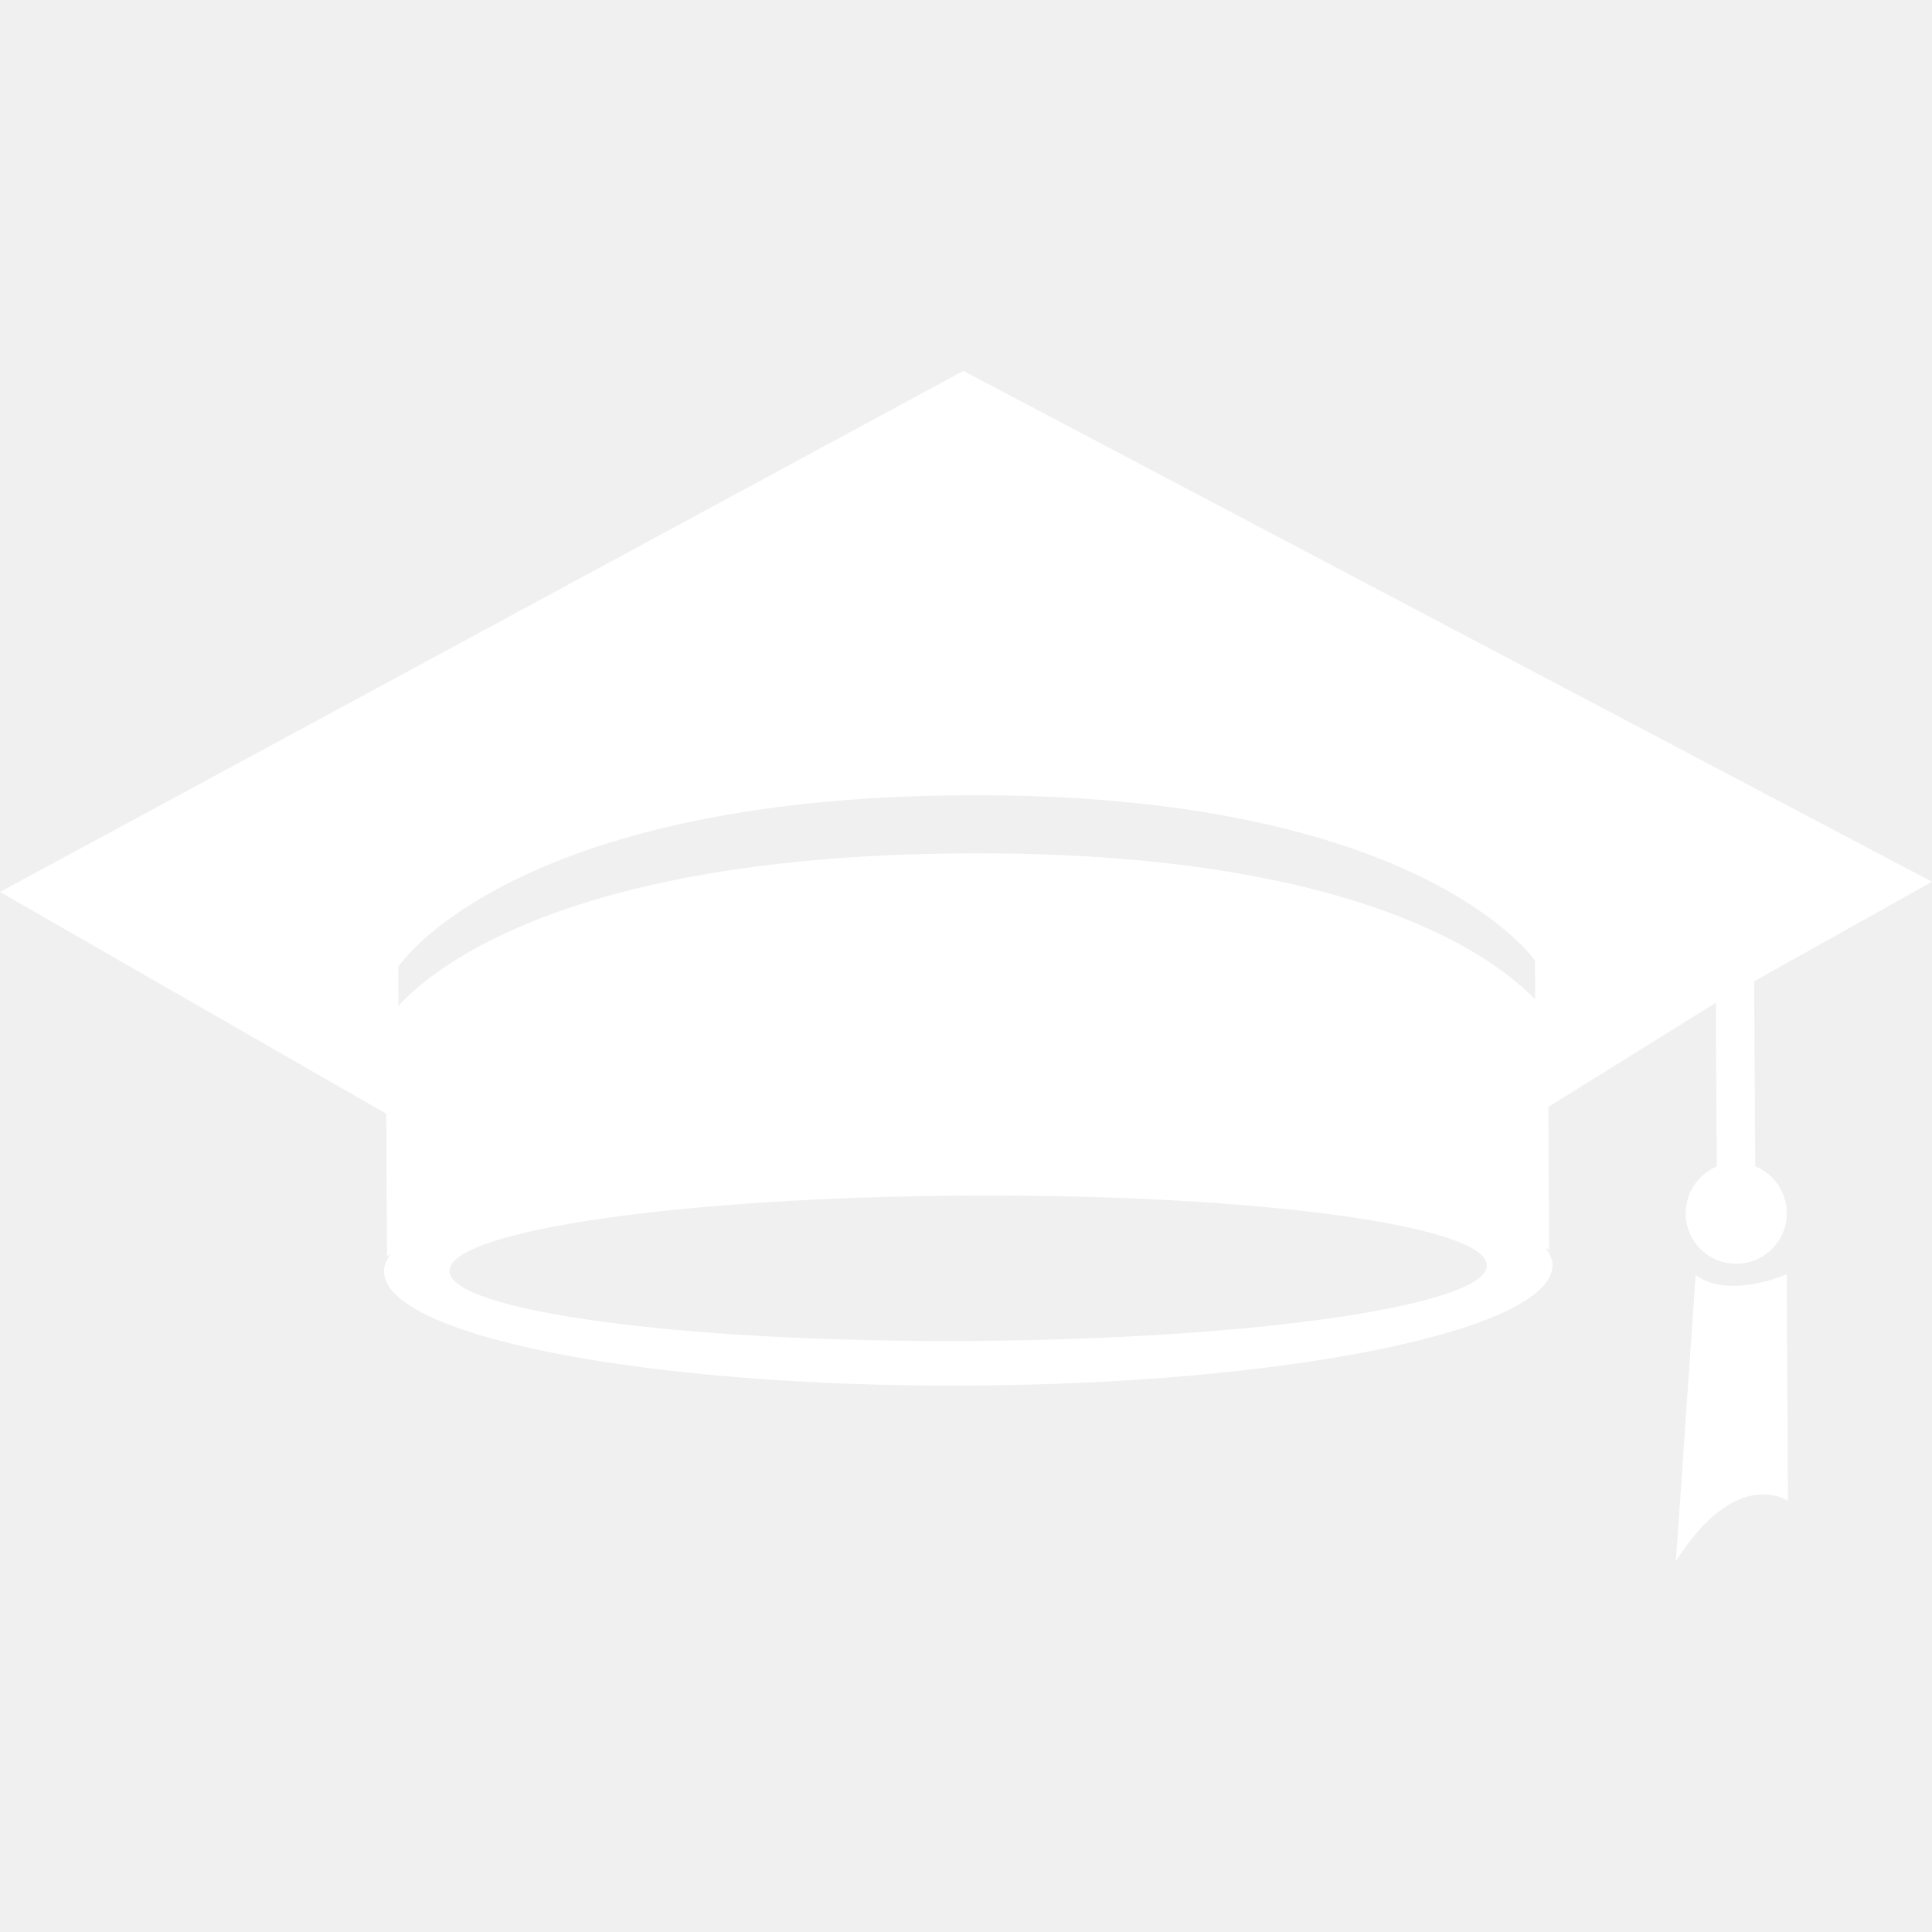
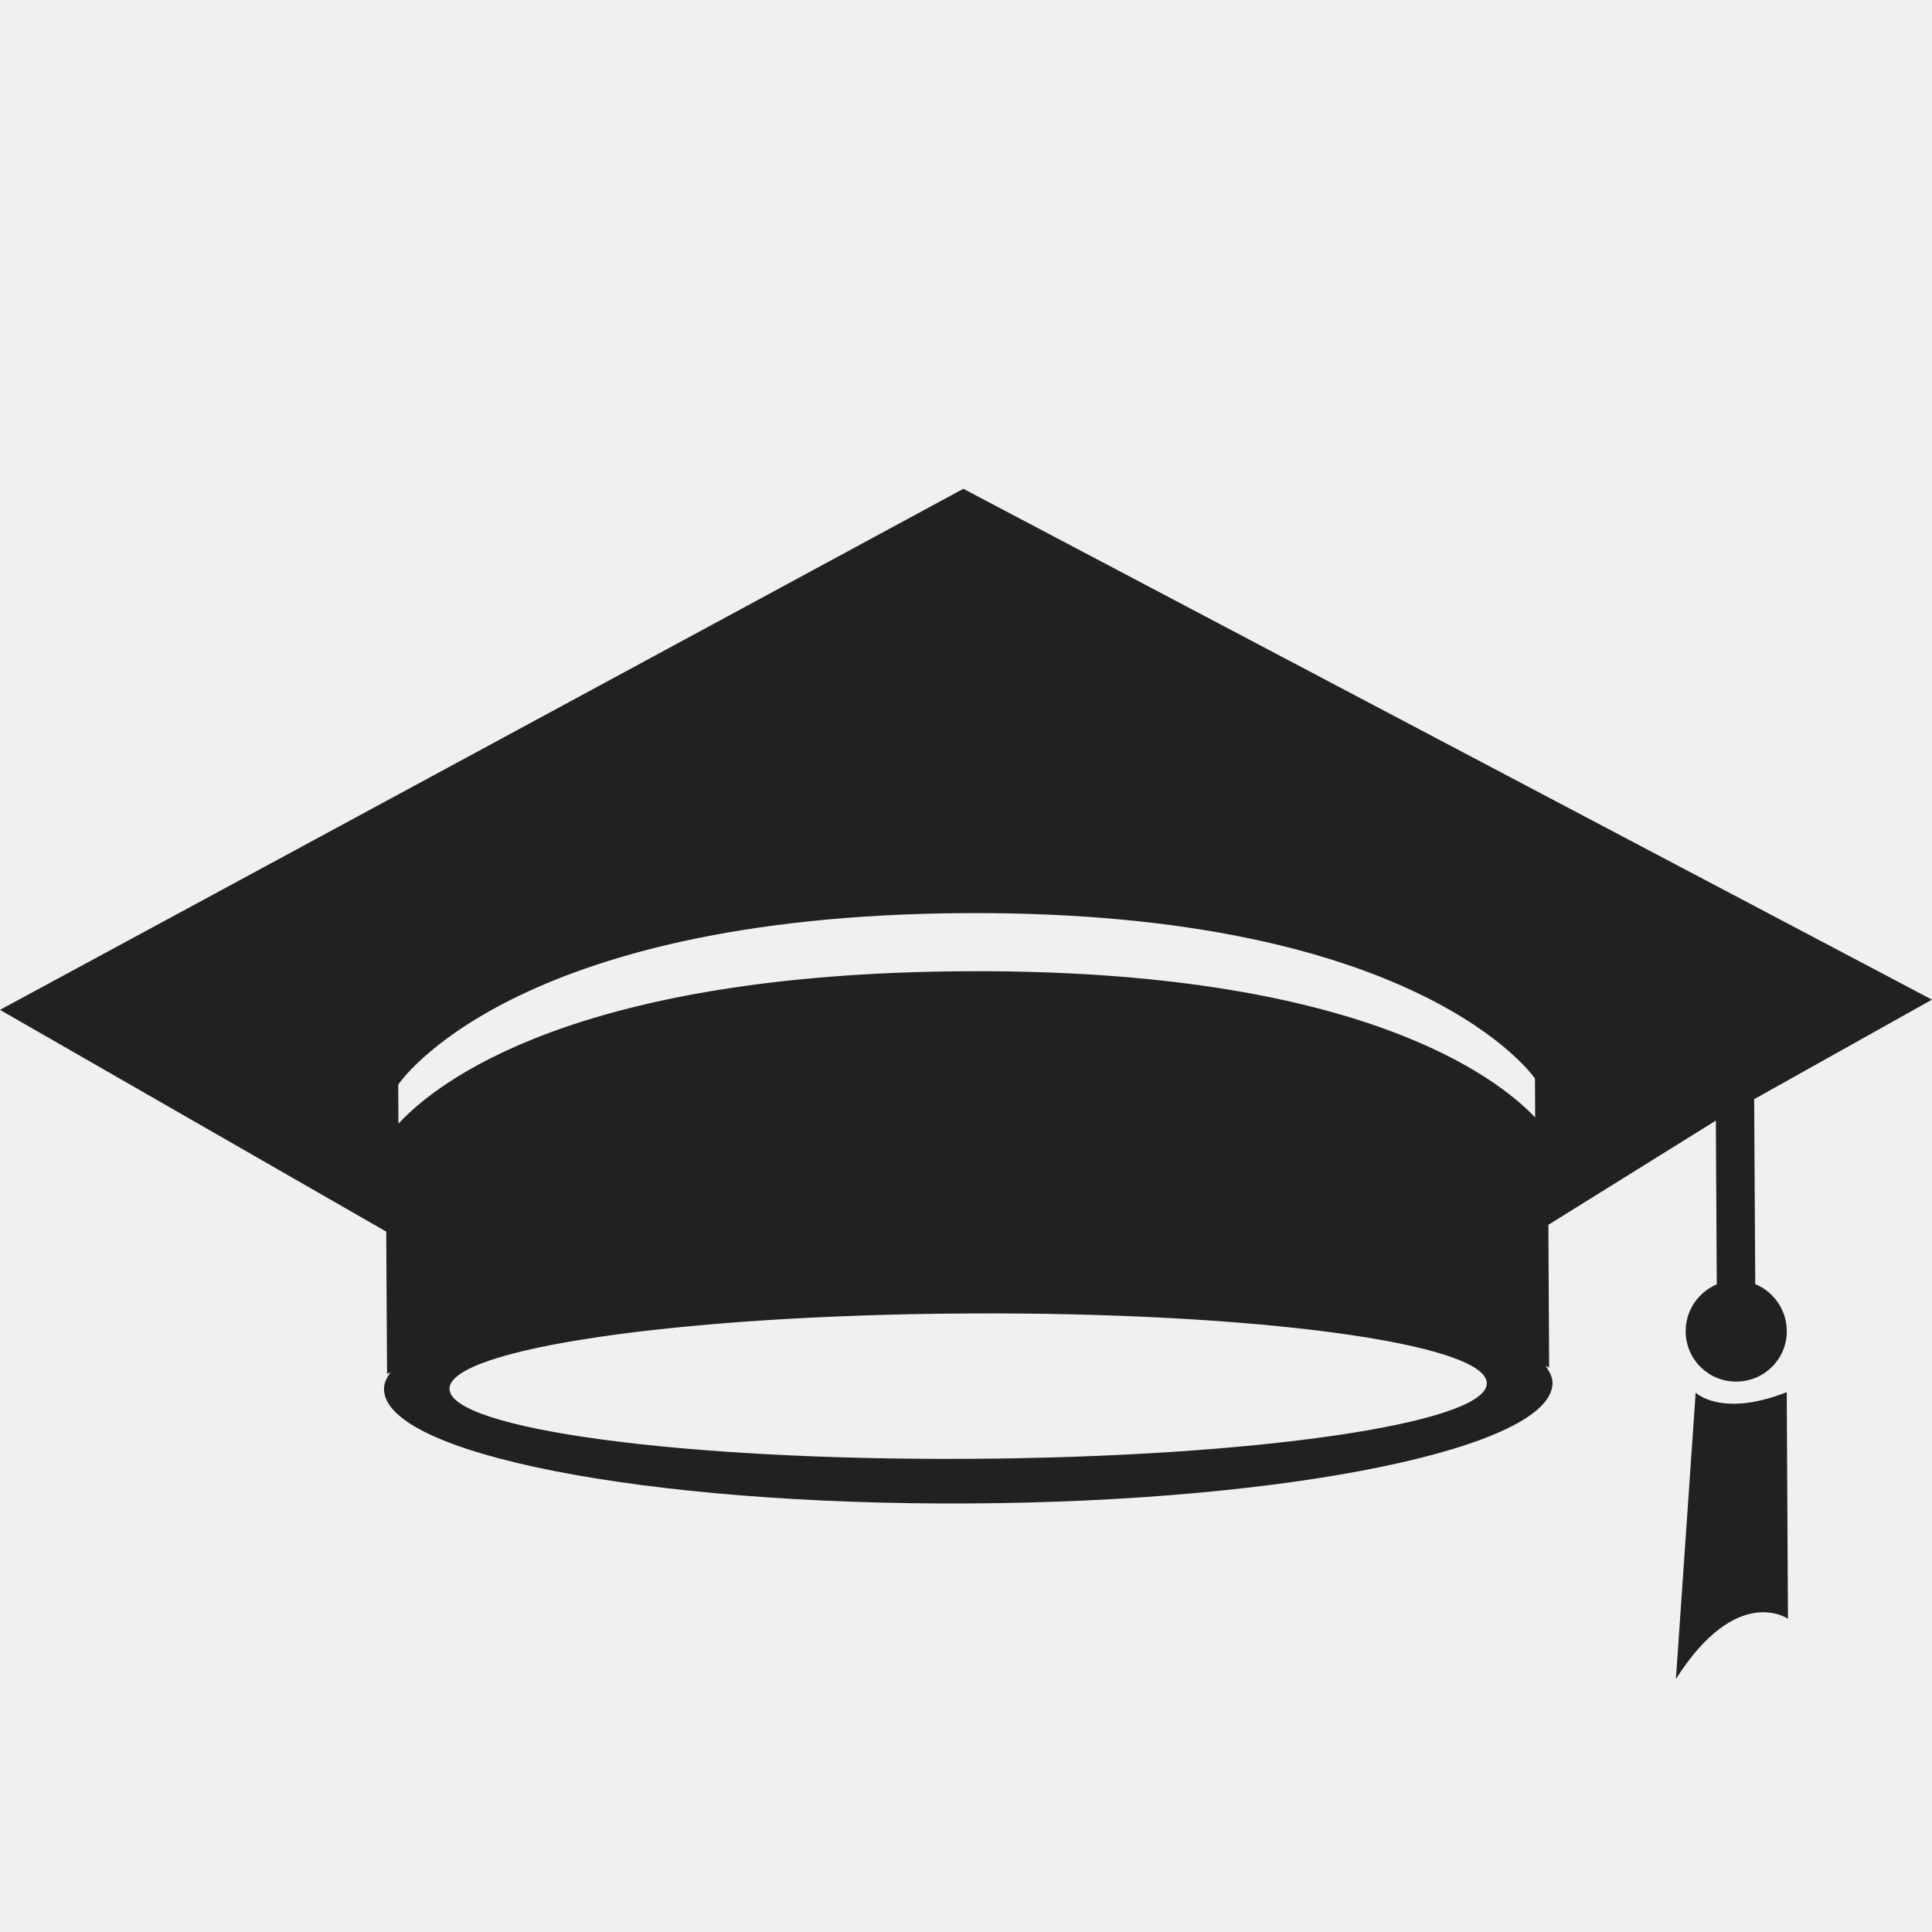
<svg xmlns="http://www.w3.org/2000/svg" height="800px" width="800px" version="1.1" id="Capa_1" viewBox="0 0 245.827 245.827" xml:space="preserve">
  <g>
    <g>
      <g>
-         <path d="M223.336,148.384l-0.137-23.527l22.628-12.662L122.576,47.195L0,113.495l49.144,28.216     l0.098,16.766l0.01,1.339l0.449-0.215c-0.518,0.703-0.85,1.426-0.84,2.149c0.039,8.246,33.326,14.772,74.41,14.548     c41.064-0.215,74.302-7.122,74.273-15.349c0-0.723-0.381-1.426-0.889-2.149l0.449,0.215v-1.339l-0.088-16.834l21.309-13.258     l0.117,20.83c-2.345,1.006-3.976,3.312-3.957,6.009c0.02,3.537,2.892,6.399,6.458,6.37c3.586-0.02,6.429-2.912,6.409-6.439     C227.332,151.657,225.691,149.371,223.336,148.384z M123.241,170.621c-36.452,0.205-66.017-3.801-66.046-8.91     c-0.029-5.11,29.496-9.399,65.949-9.585c36.462-0.205,66.017,3.781,66.037,8.881     C189.209,166.098,159.703,170.426,123.241,170.621z M195.335,127.183c-4.934-5.188-22.618-18.886-72.426-18.602     c-49.877,0.264-67.336,14.128-72.211,19.394l-0.029-4.963c0,0,14.147-21.524,72.202-21.827     c58.025-0.313,72.436,21.045,72.436,21.045L195.335,127.183z M215.755,162.199l-2.511,36.433     c7.767-12.203,14.255-7.66,14.255-7.66l-0.156-28.832C218.998,165.414,215.755,162.199,215.755,162.199z" fill="#ffffff" />
+         <path transform="translate(0, 15)" d="M223.336,148.384l-0.137-23.527l22.628-12.662L122.576,47.195L0,113.495l49.144,28.216     l0.098,16.766l0.01,1.339l0.449-0.215c-0.518,0.703-0.85,1.426-0.84,2.149c0.039,8.246,33.326,14.772,74.41,14.548     c41.064-0.215,74.302-7.122,74.273-15.349c0-0.723-0.381-1.426-0.889-2.149l0.449,0.215v-1.339l-0.088-16.834l21.309-13.258     l0.117,20.83c-2.345,1.006-3.976,3.312-3.957,6.009c0.02,3.537,2.892,6.399,6.458,6.37c3.586-0.02,6.429-2.912,6.409-6.439     C227.332,151.657,225.691,149.371,223.336,148.384z M123.241,170.621c-36.452,0.205-66.017-3.801-66.046-8.91     c-0.029-5.11,29.496-9.399,65.949-9.585c36.462-0.205,66.017,3.781,66.037,8.881     C189.209,166.098,159.703,170.426,123.241,170.621z M195.335,127.183c-4.934-5.188-22.618-18.886-72.426-18.602     c-49.877,0.264-67.336,14.128-72.211,19.394l-0.029-4.963c0,0,14.147-21.524,72.202-21.827     c58.025-0.313,72.436,21.045,72.436,21.045L195.335,127.183z M215.755,162.199l-2.511,36.433     c7.767-12.203,14.255-7.66,14.255-7.66l-0.156-28.832C218.998,165.414,215.755,162.199,215.755,162.199z" fill="#212121" />
      </g>
    </g>
  </g>
</svg>
